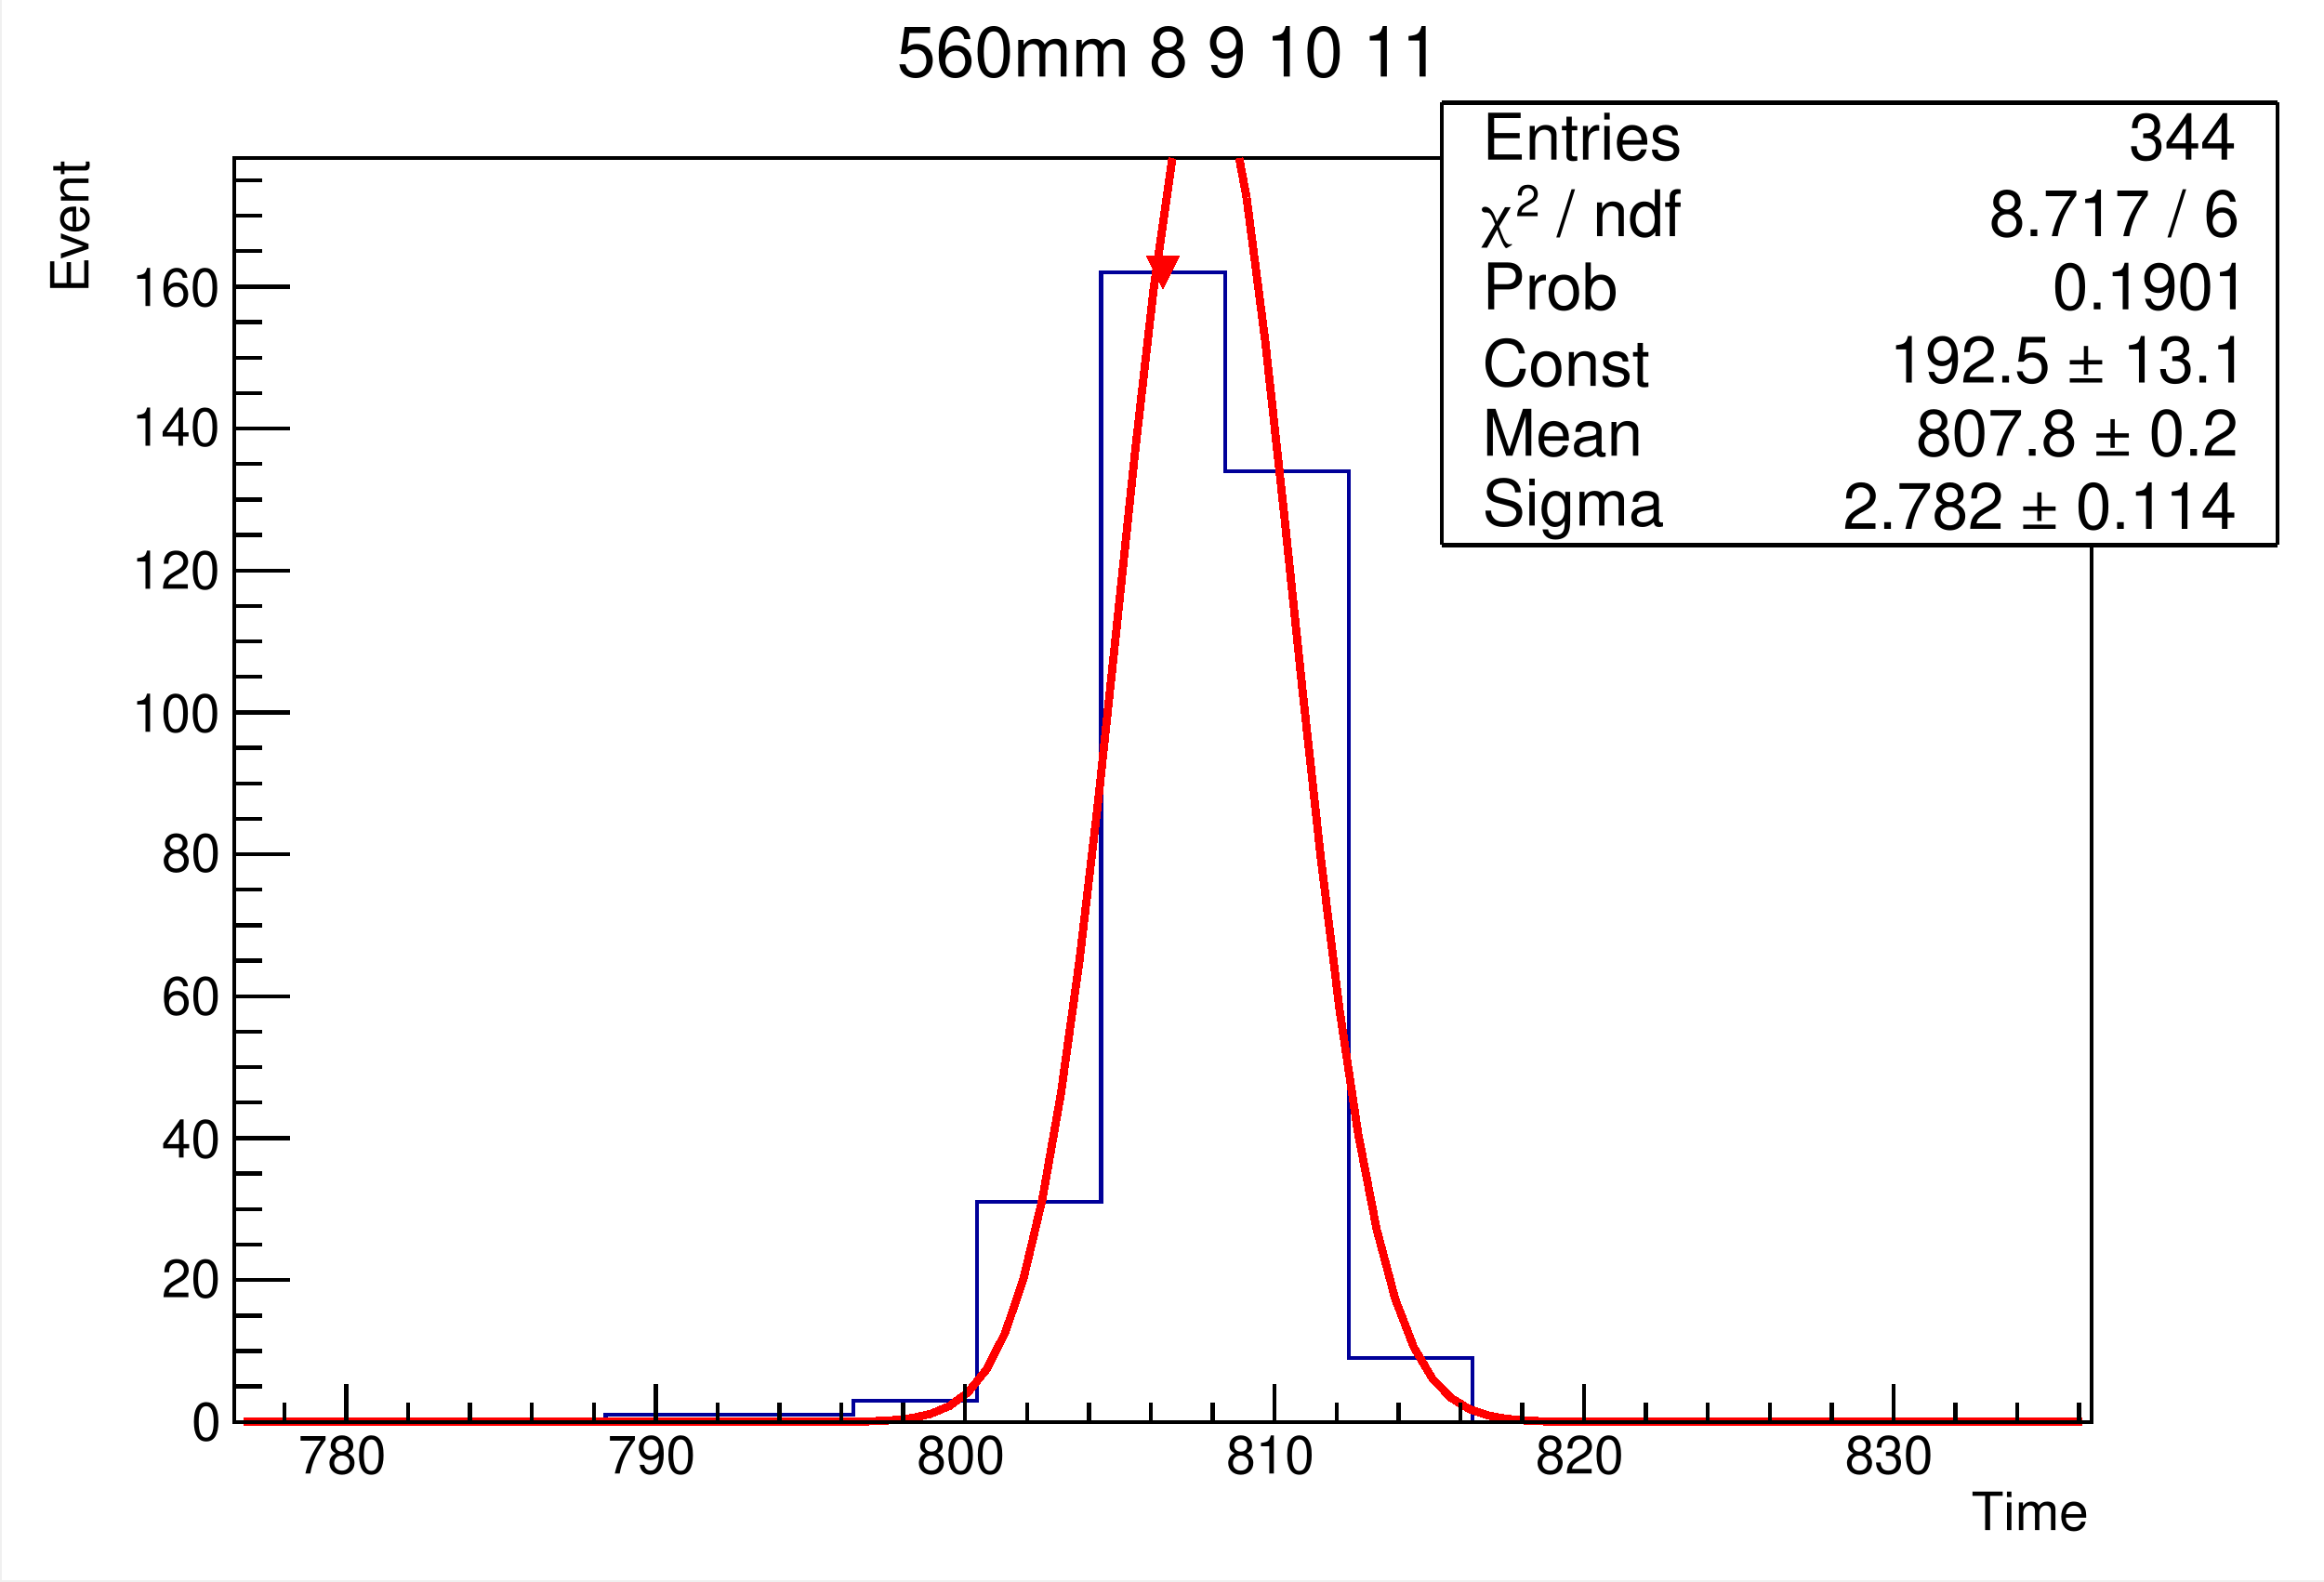
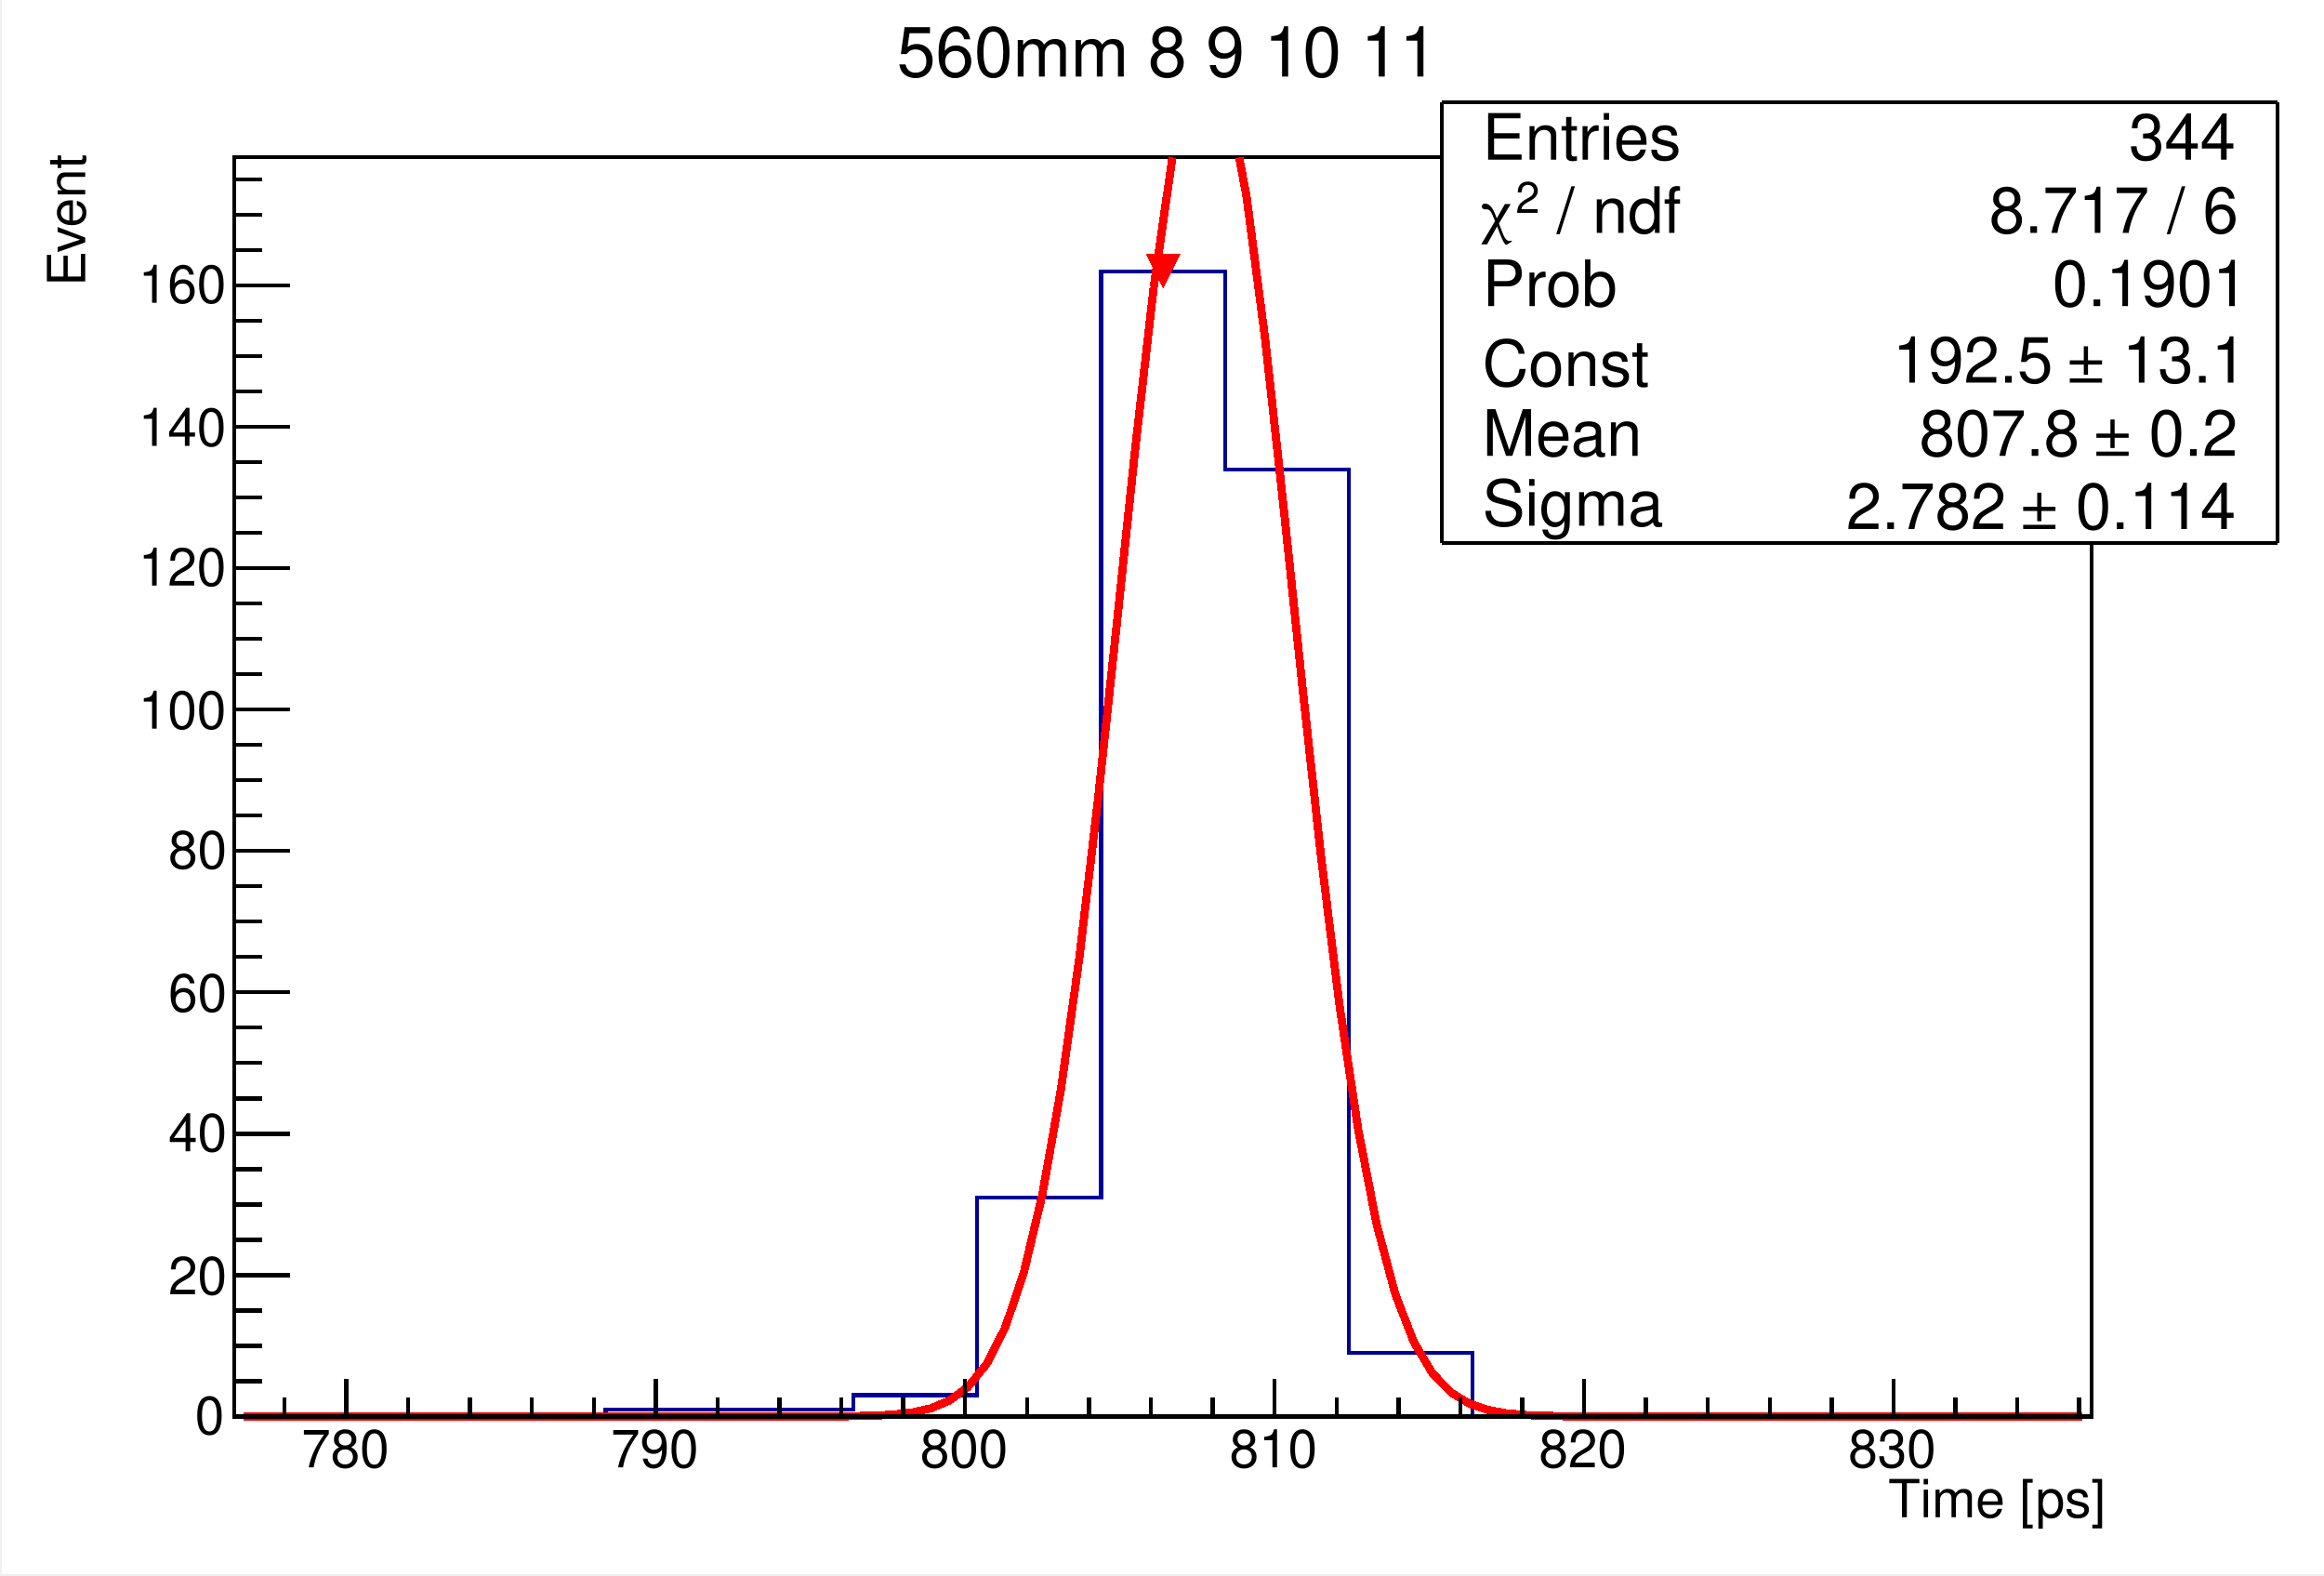
- <svg xmlns="http://www.w3.org/2000/svg" width="567.429" height="386.304" viewBox="0 0 567.429 386.304" shape-rendering="crispEdges">
+ <svg xmlns="http://www.w3.org/2000/svg" width="567.429" height="384.68" viewBox="0 0 567.429 384.68" shape-rendering="crispEdges">
  <defs>
</defs>
-   <rect x="0.5" y="0" width="566.929" height="385.804" fill="white" />
-   <rect x="57.193" y="38.58" width="453.543" height="308.643" fill="white" />
-   <rect x="57.193" y="38.58" width="453.543" height="308.643" fill="none" stroke="black" />
-   <rect x="57.193" y="38.58" width="453.543" height="308.643" fill="white" />
-   <rect x="57.193" y="38.58" width="453.543" height="308.643" fill="none" stroke="black" />
-   <path d="M57.193,347.224h 90.709v -1.733h 60.472v -3.465h 30.236v -48.513h 30.236v -226.974h 30.236v 48.513h 30.236v 216.578h 30.236v 15.594h 151.181" fill="none" stroke="#000099" />
+   <rect x="0.5" y="0" width="566.929" height="384.18" fill="white" />
+   <rect x="57.193" y="38.418" width="453.543" height="307.344" fill="white" />
+   <rect x="57.193" y="38.418" width="453.543" height="307.344" fill="none" stroke="black" />
+   <rect x="57.193" y="38.418" width="453.543" height="307.344" fill="white" />
+   <rect x="57.193" y="38.418" width="453.543" height="307.344" fill="none" stroke="black" />
+   <path d="M57.193,345.762h 90.709v -1.725h 60.472v -3.451h 30.236v -48.309h 30.236v -226.018h 30.236v 48.309h 30.236v 215.666h 30.236v 15.528h 151.181" fill="none" stroke="#000099" />
  <g fill="#ff0000">
-     <polygon points=" 279.741, 62.315 288.188, 62.315 283.965, 70.763" />
+     <polygon points=" 279.741, 62.035 288.188, 62.035 283.965, 70.482" />
  </g>
-   <path d="M59.461,347.224h 140.598l 4.535, -0.035l 4.535, -0.051l 4.535, -0.117l 4.535, -0.252l 4.535, -0.519l 4.535, -1.016l 4.535, -1.89l 4.535, -3.339l 4.535, -5.6l 4.535, -8.909l 4.535,  -13.424l 4.535, -19.13l 4.535, -25.727l 4.535, -32.554l 4.535, -38.593l 4.535, -42.59l 4.535, -43.29l 4.535, -39.768" fill="none" stroke="#ff0000" stroke-width="2" />
-   <path d="M281.697,70.419l 4.535, -31.732l 0.025, -0.107" fill="none" stroke="#ff0000" stroke-width="2" />
-   <path d="M302.555,38.58l 1.819, 9.696" fill="none" stroke="#ff0000" stroke-width="2" />
-   <path d="M304.374,48.276l 4.535, 34.946l 4.535, 41.469l 4.535, 43.49l 4.535, 41.545l 4.535, 36.709l 4.535, 30.27l 4.535, 23.424l 4.535, 17.074l 4.535, 11.755l 4.535, 7.658l 4.535, 4.727l 4.535, 2.769l 4.535,  1.54l 4.535, 0.814l 4.535, 0.409l 4.535, 0.195l 4.535, 0.089l 4.535, 0.064h 122.457" fill="none" stroke="#ff0000" stroke-width="2" />
-   <rect x="351.996" y="25.077" width="204.094" height="108.025" fill="white" />
-   <path d="M351.996,133.102h 204.094" fill="none" stroke="black" />
-   <path d="M556.091,133.102v -108.025" fill="none" stroke="black" />
-   <path d="M556.091,25.077h -204.094" fill="none" stroke="black" />
-   <path d="M351.996,25.077v 108.025" fill="none" stroke="black" />
-   <text xml:space="preserve" x="361.938" y="38.986" fill="black" font-size="15.696" font-family="Helvetica">Entries </text>
-   <text xml:space="preserve" x="515.447" y="38.986" fill="black" font-size="15.696" font-family="Helvetica"> 344</text>
-   <text xml:space="preserve" x="375.745" y="57.668" fill="black" font-size="15.696" font-family="Helvetica"> / ndf </text>
-   <text xml:space="preserve" x="370.06" y="52.794" fill="black" font-size="10.631" font-family="Helvetica">2</text>
-   <text xml:space="preserve" x="361.938" y="57.668" fill="black" font-size="15.696" font-family="Times">χ</text>
-   <text xml:space="preserve" x="481.334" y="57.668" fill="black" font-size="15.696" font-family="Helvetica"> 8.717 / 6</text>
-   <text xml:space="preserve" x="361.938" y="75.536" fill="black" font-size="15.696" font-family="Helvetica">Prob  </text>
-   <text xml:space="preserve" x="496.766" y="75.536" fill="black" font-size="15.696" font-family="Helvetica"> 0.1901</text>
-   <text xml:space="preserve" x="361.938" y="94.218" fill="black" font-size="15.696" font-family="Helvetica">Const    </text>
-   <text xml:space="preserve" x="513.823" y="93.405" fill="black" font-size="15.696" font-family="Helvetica"> 13.1</text>
-   <text xml:space="preserve" x="504.888" y="93.405" fill="black" font-size="15.696" font-family="Times">±</text>
-   <text xml:space="preserve" x="456.967" y="93.405" fill="black" font-size="15.696" font-family="Helvetica"> 192.5 </text>
-   <text xml:space="preserve" x="361.938" y="111.274" fill="black" font-size="15.696" font-family="Helvetica">Mean     </text>
-   <text xml:space="preserve" x="520.32" y="111.274" fill="black" font-size="15.696" font-family="Helvetica"> 0.2</text>
-   <text xml:space="preserve" x="511.386" y="111.274" fill="black" font-size="15.696" font-family="Times">±</text>
-   <text xml:space="preserve" x="463.465" y="111.274" fill="black" font-size="15.696" font-family="Helvetica"> 807.8 </text>
-   <text xml:space="preserve" x="361.938" y="128.331" fill="black" font-size="15.696" font-family="Helvetica">Sigma    </text>
-   <text xml:space="preserve" x="502.452" y="129.143" fill="black" font-size="15.696" font-family="Helvetica"> 0.114</text>
-   <text xml:space="preserve" x="493.517" y="129.143" fill="black" font-size="15.696" font-family="Times">±</text>
-   <text xml:space="preserve" x="445.596" y="129.143" fill="black" font-size="15.696" font-family="Helvetica"> 2.782 </text>
-   <path d="M57.193,347.224h 453.543" fill="none" stroke="black" />
-   <path d="M84.552,337.964v 9.259" fill="none" stroke="black" />
-   <path d="M99.662,342.594v 4.63" fill="none" stroke="black" />
-   <path d="M114.773,342.594v 4.63" fill="none" stroke="black" />
-   <path d="M129.884,342.594v 4.63" fill="none" stroke="black" />
-   <path d="M144.995,342.594v 4.63" fill="none" stroke="black" />
-   <path d="M160.105,337.964v 9.259" fill="none" stroke="black" />
-   <path d="M175.216,342.594v 4.63" fill="none" stroke="black" />
-   <path d="M190.327,342.594v 4.63" fill="none" stroke="black" />
-   <path d="M205.437,342.594v 4.63" fill="none" stroke="black" />
-   <path d="M220.548,342.594v 4.63" fill="none" stroke="black" />
-   <path d="M235.659,337.964v 9.259" fill="none" stroke="black" />
-   <path d="M250.77,342.594v 4.63" fill="none" stroke="black" />
-   <path d="M265.88,342.594v 4.63" fill="none" stroke="black" />
-   <path d="M280.991,342.594v 4.63" fill="none" stroke="black" />
-   <path d="M296.102,342.594v 4.63" fill="none" stroke="black" />
-   <path d="M311.213,337.964v 9.259" fill="none" stroke="black" />
-   <path d="M326.323,342.594v 4.63" fill="none" stroke="black" />
-   <path d="M341.434,342.594v 4.63" fill="none" stroke="black" />
-   <path d="M356.545,342.594v 4.63" fill="none" stroke="black" />
-   <path d="M371.656,342.594v 4.63" fill="none" stroke="black" />
-   <path d="M386.766,337.964v 9.259" fill="none" stroke="black" />
-   <path d="M401.877,342.594v 4.63" fill="none" stroke="black" />
-   <path d="M416.988,342.594v 4.63" fill="none" stroke="black" />
-   <path d="M432.098,342.594v 4.63" fill="none" stroke="black" />
-   <path d="M447.209,342.594v 4.63" fill="none" stroke="black" />
-   <path d="M462.32,337.964v 9.259" fill="none" stroke="black" />
-   <path d="M84.552,337.964v 9.259" fill="none" stroke="black" />
-   <path d="M69.441,342.594v 4.63" fill="none" stroke="black" />
-   <path d="M462.32,337.964v 9.259" fill="none" stroke="black" />
-   <path d="M477.431,342.594v 4.63" fill="none" stroke="black" />
-   <path d="M492.541,342.594v 4.63" fill="none" stroke="black" />
-   <path d="M507.652,342.594v 4.63" fill="none" stroke="black" />
-   <text xml:space="preserve" x="72.787" y="359.813" fill="black" font-size="12.888" font-family="Helvetica">780</text>
-   <text xml:space="preserve" x="148.324" y="359.813" fill="black" font-size="12.888" font-family="Helvetica">790</text>
-   <text xml:space="preserve" x="223.86" y="359.813" fill="black" font-size="12.888" font-family="Helvetica">800</text>
-   <text xml:space="preserve" x="299.397" y="359.813" fill="black" font-size="12.888" font-family="Helvetica">810</text>
-   <text xml:space="preserve" x="374.933" y="359.813" fill="black" font-size="12.888" font-family="Helvetica">820</text>
-   <text xml:space="preserve" x="450.47" y="359.813" fill="black" font-size="12.888" font-family="Helvetica">830</text>
-   <text xml:space="preserve" x="481.334" y="373.621" fill="black" font-size="12.888" font-family="Helvetica">Time</text>
-   <path d="M57.193,347.224v -308.643" fill="none" stroke="black" />
-   <path d="M70.799,347.224h -13.606" fill="none" stroke="black" />
-   <path d="M63.996,338.561h -6.803" fill="none" stroke="black" />
-   <path d="M63.996,329.898h -6.803" fill="none" stroke="black" />
-   <path d="M63.996,321.234h -6.803" fill="none" stroke="black" />
-   <path d="M70.799,312.571h -13.606" fill="none" stroke="black" />
-   <path d="M63.996,303.908h -6.803" fill="none" stroke="black" />
-   <path d="M63.996,295.245h -6.803" fill="none" stroke="black" />
-   <path d="M63.996,286.582h -6.803" fill="none" stroke="black" />
-   <path d="M70.799,277.919h -13.606" fill="none" stroke="black" />
-   <path d="M63.996,269.256h -6.803" fill="none" stroke="black" />
-   <path d="M63.996,260.593h -6.803" fill="none" stroke="black" />
-   <path d="M63.996,251.93h -6.803" fill="none" stroke="black" />
-   <path d="M70.799,243.266h -13.606" fill="none" stroke="black" />
-   <path d="M63.996,234.603h -6.803" fill="none" stroke="black" />
-   <path d="M63.996,225.94h -6.803" fill="none" stroke="black" />
-   <path d="M63.996,217.277h -6.803" fill="none" stroke="black" />
-   <path d="M70.799,208.614h -13.606" fill="none" stroke="black" />
-   <path d="M63.996,199.951h -6.803" fill="none" stroke="black" />
-   <path d="M63.996,191.288h -6.803" fill="none" stroke="black" />
-   <path d="M63.996,182.625h -6.803" fill="none" stroke="black" />
-   <path d="M70.799,173.962h -13.606" fill="none" stroke="black" />
-   <path d="M63.996,165.298h -6.803" fill="none" stroke="black" />
-   <path d="M63.996,156.635h -6.803" fill="none" stroke="black" />
-   <path d="M63.996,147.972h -6.803" fill="none" stroke="black" />
-   <path d="M70.799,139.309h -13.606" fill="none" stroke="black" />
-   <path d="M63.996,130.646h -6.803" fill="none" stroke="black" />
-   <path d="M63.996,121.983h -6.803" fill="none" stroke="black" />
-   <path d="M63.996,113.32h -6.803" fill="none" stroke="black" />
-   <path d="M70.799,104.657h -13.606" fill="none" stroke="black" />
-   <path d="M63.996,95.993h -6.803" fill="none" stroke="black" />
-   <path d="M63.996,87.33h -6.803" fill="none" stroke="black" />
-   <path d="M63.996,78.667h -6.803" fill="none" stroke="black" />
-   <path d="M70.799,70.004h -13.606" fill="none" stroke="black" />
-   <path d="M70.799,70.004h -13.606" fill="none" stroke="black" />
-   <path d="M63.996,61.341h -6.803" fill="none" stroke="black" />
-   <path d="M63.996,52.678h -6.803" fill="none" stroke="black" />
-   <path d="M63.996,44.015h -6.803" fill="none" stroke="black" />
-   <text xml:space="preserve" x="46.797" y="351.691" fill="black" font-size="12.888" font-family="Helvetica">0</text>
-   <text xml:space="preserve" x="39.486" y="316.766" fill="black" font-size="12.888" font-family="Helvetica">20</text>
-   <text xml:space="preserve" x="39.486" y="282.652" fill="black" font-size="12.888" font-family="Helvetica">40</text>
-   <text xml:space="preserve" x="39.486" y="247.727" fill="black" font-size="12.888" font-family="Helvetica">60</text>
-   <text xml:space="preserve" x="39.486" y="212.801" fill="black" font-size="12.888" font-family="Helvetica">80</text>
-   <text xml:space="preserve" x="32.177" y="178.688" fill="black" font-size="12.888" font-family="Helvetica">100</text>
-   <text xml:space="preserve" x="32.177" y="143.763" fill="black" font-size="12.888" font-family="Helvetica">120</text>
-   <text xml:space="preserve" x="32.177" y="108.837" fill="black" font-size="12.888" font-family="Helvetica">140</text>
-   <text xml:space="preserve" x="32.177" y="74.724" fill="black" font-size="12.888" font-family="Helvetica">160</text>
-   <g transform="rotate(-90,21.6177,71.4753)">
-     <text xml:space="preserve" x="21.618" y="71.475" fill="black" font-size="12.888" font-family="Helvetica">Event</text>
+   <path d="M59.461,345.762h 140.598l 4.535, -0.035l 4.535, -0.051l 4.535, -0.116l 4.535, -0.251l 4.535, -0.517l 4.535, -1.012l 4.535, -1.882l 4.535, -3.325l 4.535, -5.577l 4.535, -8.871l 4.535, -13.368l  4.535, -19.05l 4.535, -25.619l 4.535, -32.417l 4.535, -38.431l 4.535, -42.41l 4.535, -43.108l 4.535, -39.6" fill="none" stroke="#ff0000" stroke-width="2" />
+   <path d="M281.697,70.123l 4.535, -31.598l 0.025, -0.107" fill="none" stroke="#ff0000" stroke-width="2" />
+   <path d="M302.555,38.418l 1.819, 9.655" fill="none" stroke="#ff0000" stroke-width="2" />
+   <path d="M304.374,48.073l 4.535, 34.799l 4.535, 41.294l 4.535, 43.307l 4.535, 41.37l 4.535, 36.555l 4.535, 30.143l 4.535, 23.325l 4.535, 17.002l 4.535, 11.705l 4.535, 7.625l 4.535, 4.708l 4.535, 2.757l 4.535,  1.533l 4.535, 0.81l 4.535, 0.407l 4.535, 0.195l 4.535, 0.089l 4.535, 0.064h 122.457" fill="none" stroke="#ff0000" stroke-width="2" />
+   <rect x="351.996" y="24.972" width="204.094" height="107.57" fill="white" />
+   <path d="M351.996,132.542h 204.094" fill="none" stroke="black" />
+   <path d="M556.091,132.542v -107.57" fill="none" stroke="black" />
+   <path d="M556.091,24.972h -204.094" fill="none" stroke="black" />
+   <path d="M351.996,24.972v 107.57" fill="none" stroke="black" />
+   <text xml:space="preserve" x="361.938" y="38.986" fill="black" font-size="15.632" font-family="Helvetica">Entries </text>
+   <text xml:space="preserve" x="515.447" y="38.986" fill="black" font-size="15.632" font-family="Helvetica"> 344</text>
+   <text xml:space="preserve" x="375.745" y="56.855" fill="black" font-size="15.632" font-family="Helvetica"> / ndf </text>
+   <text xml:space="preserve" x="370.06" y="51.982" fill="black" font-size="10.588" font-family="Helvetica">2</text>
+   <text xml:space="preserve" x="361.938" y="56.855" fill="black" font-size="15.632" font-family="Times">χ</text>
+   <text xml:space="preserve" x="481.334" y="56.855" fill="black" font-size="15.632" font-family="Helvetica"> 8.717 / 6</text>
+   <text xml:space="preserve" x="361.938" y="74.724" fill="black" font-size="15.632" font-family="Helvetica">Prob  </text>
+   <text xml:space="preserve" x="496.766" y="74.724" fill="black" font-size="15.632" font-family="Helvetica"> 0.1901</text>
+   <text xml:space="preserve" x="361.938" y="94.218" fill="black" font-size="15.632" font-family="Helvetica">Const    </text>
+   <text xml:space="preserve" x="513.823" y="93.405" fill="black" font-size="15.632" font-family="Helvetica"> 13.1</text>
+   <text xml:space="preserve" x="504.888" y="93.405" fill="black" font-size="15.632" font-family="Times">±</text>
+   <text xml:space="preserve" x="457.78" y="93.405" fill="black" font-size="15.632" font-family="Helvetica"> 192.5 </text>
+   <text xml:space="preserve" x="361.938" y="111.274" fill="black" font-size="15.632" font-family="Helvetica">Mean     </text>
+   <text xml:space="preserve" x="520.32" y="111.274" fill="black" font-size="15.632" font-family="Helvetica"> 0.2</text>
+   <text xml:space="preserve" x="511.386" y="111.274" fill="black" font-size="15.632" font-family="Times">±</text>
+   <text xml:space="preserve" x="464.277" y="111.274" fill="black" font-size="15.632" font-family="Helvetica"> 807.8 </text>
+   <text xml:space="preserve" x="361.938" y="128.331" fill="black" font-size="15.632" font-family="Helvetica">Sigma    </text>
+   <text xml:space="preserve" x="502.452" y="129.143" fill="black" font-size="15.632" font-family="Helvetica"> 0.114</text>
+   <text xml:space="preserve" x="493.517" y="129.143" fill="black" font-size="15.632" font-family="Times">±</text>
+   <text xml:space="preserve" x="446.408" y="129.143" fill="black" font-size="15.632" font-family="Helvetica"> 2.782 </text>
+   <path d="M57.193,345.762h 453.543" fill="none" stroke="black" />
+   <path d="M84.552,336.541v 9.22" fill="none" stroke="black" />
+   <path d="M99.662,341.152v 4.61" fill="none" stroke="black" />
+   <path d="M114.773,341.152v 4.61" fill="none" stroke="black" />
+   <path d="M129.884,341.152v 4.61" fill="none" stroke="black" />
+   <path d="M144.995,341.152v 4.61" fill="none" stroke="black" />
+   <path d="M160.105,336.541v 9.22" fill="none" stroke="black" />
+   <path d="M175.216,341.152v 4.61" fill="none" stroke="black" />
+   <path d="M190.327,341.152v 4.61" fill="none" stroke="black" />
+   <path d="M205.437,341.152v 4.61" fill="none" stroke="black" />
+   <path d="M220.548,341.152v 4.61" fill="none" stroke="black" />
+   <path d="M235.659,336.541v 9.22" fill="none" stroke="black" />
+   <path d="M250.77,341.152v 4.61" fill="none" stroke="black" />
+   <path d="M265.88,341.152v 4.61" fill="none" stroke="black" />
+   <path d="M280.991,341.152v 4.61" fill="none" stroke="black" />
+   <path d="M296.102,341.152v 4.61" fill="none" stroke="black" />
+   <path d="M311.213,336.541v 9.22" fill="none" stroke="black" />
+   <path d="M326.323,341.152v 4.61" fill="none" stroke="black" />
+   <path d="M341.434,341.152v 4.61" fill="none" stroke="black" />
+   <path d="M356.545,341.152v 4.61" fill="none" stroke="black" />
+   <path d="M371.656,341.152v 4.61" fill="none" stroke="black" />
+   <path d="M386.766,336.541v 9.22" fill="none" stroke="black" />
+   <path d="M401.877,341.152v 4.61" fill="none" stroke="black" />
+   <path d="M416.988,341.152v 4.61" fill="none" stroke="black" />
+   <path d="M432.098,341.152v 4.61" fill="none" stroke="black" />
+   <path d="M447.209,341.152v 4.61" fill="none" stroke="black" />
+   <path d="M462.32,336.541v 9.22" fill="none" stroke="black" />
+   <path d="M84.552,336.541v 9.22" fill="none" stroke="black" />
+   <path d="M69.441,341.152v 4.61" fill="none" stroke="black" />
+   <path d="M462.32,336.541v 9.22" fill="none" stroke="black" />
+   <path d="M477.431,341.152v 4.61" fill="none" stroke="black" />
+   <path d="M492.541,341.152v 4.61" fill="none" stroke="black" />
+   <path d="M507.652,341.152v 4.61" fill="none" stroke="black" />
+   <text xml:space="preserve" x="73.6" y="358.189" fill="black" font-size="12.836" font-family="Helvetica">780</text>
+   <text xml:space="preserve" x="149.136" y="358.189" fill="black" font-size="12.836" font-family="Helvetica">790</text>
+   <text xml:space="preserve" x="224.673" y="358.189" fill="black" font-size="12.836" font-family="Helvetica">800</text>
+   <text xml:space="preserve" x="300.209" y="358.189" fill="black" font-size="12.836" font-family="Helvetica">810</text>
+   <text xml:space="preserve" x="375.745" y="358.189" fill="black" font-size="12.836" font-family="Helvetica">820</text>
+   <text xml:space="preserve" x="451.282" y="358.189" fill="black" font-size="12.836" font-family="Helvetica">830</text>
+   <text xml:space="preserve" x="461.028" y="370.372" fill="black" font-size="12.836" font-family="Helvetica">Time [ps]</text>
+   <path d="M57.193,345.762v -307.344" fill="none" stroke="black" />
+   <path d="M70.799,345.762h -13.606" fill="none" stroke="black" />
+   <path d="M63.996,337.135h -6.803" fill="none" stroke="black" />
+   <path d="M63.996,328.509h -6.803" fill="none" stroke="black" />
+   <path d="M63.996,319.882h -6.803" fill="none" stroke="black" />
+   <path d="M70.799,311.255h -13.606" fill="none" stroke="black" />
+   <path d="M63.996,302.629h -6.803" fill="none" stroke="black" />
+   <path d="M63.996,294.002h -6.803" fill="none" stroke="black" />
+   <path d="M63.996,285.375h -6.803" fill="none" stroke="black" />
+   <path d="M70.799,276.749h -13.606" fill="none" stroke="black" />
+   <path d="M63.996,268.122h -6.803" fill="none" stroke="black" />
+   <path d="M63.996,259.495h -6.803" fill="none" stroke="black" />
+   <path d="M63.996,250.869h -6.803" fill="none" stroke="black" />
+   <path d="M70.799,242.242h -13.606" fill="none" stroke="black" />
+   <path d="M63.996,233.616h -6.803" fill="none" stroke="black" />
+   <path d="M63.996,224.989h -6.803" fill="none" stroke="black" />
+   <path d="M63.996,216.362h -6.803" fill="none" stroke="black" />
+   <path d="M70.799,207.736h -13.606" fill="none" stroke="black" />
+   <path d="M63.996,199.109h -6.803" fill="none" stroke="black" />
+   <path d="M63.996,190.482h -6.803" fill="none" stroke="black" />
+   <path d="M63.996,181.856h -6.803" fill="none" stroke="black" />
+   <path d="M70.799,173.229h -13.606" fill="none" stroke="black" />
+   <path d="M63.996,164.602h -6.803" fill="none" stroke="black" />
+   <path d="M63.996,155.976h -6.803" fill="none" stroke="black" />
+   <path d="M63.996,147.349h -6.803" fill="none" stroke="black" />
+   <path d="M70.799,138.723h -13.606" fill="none" stroke="black" />
+   <path d="M63.996,130.096h -6.803" fill="none" stroke="black" />
+   <path d="M63.996,121.469h -6.803" fill="none" stroke="black" />
+   <path d="M63.996,112.843h -6.803" fill="none" stroke="black" />
+   <path d="M70.799,104.216h -13.606" fill="none" stroke="black" />
+   <path d="M63.996,95.589h -6.803" fill="none" stroke="black" />
+   <path d="M63.996,86.963h -6.803" fill="none" stroke="black" />
+   <path d="M63.996,78.336h -6.803" fill="none" stroke="black" />
+   <path d="M70.799,69.709h -13.606" fill="none" stroke="black" />
+   <path d="M70.799,69.709h -13.606" fill="none" stroke="black" />
+   <path d="M63.996,61.083h -6.803" fill="none" stroke="black" />
+   <path d="M63.996,52.456h -6.803" fill="none" stroke="black" />
+   <path d="M63.996,43.83h -6.803" fill="none" stroke="black" />
+   <text xml:space="preserve" x="47.609" y="350.067" fill="black" font-size="12.836" font-family="Helvetica">0</text>
+   <text xml:space="preserve" x="41.111" y="315.953" fill="black" font-size="12.836" font-family="Helvetica">20</text>
+   <text xml:space="preserve" x="41.111" y="281.028" fill="black" font-size="12.836" font-family="Helvetica">40</text>
+   <text xml:space="preserve" x="41.111" y="246.915" fill="black" font-size="12.836" font-family="Helvetica">60</text>
+   <text xml:space="preserve" x="41.111" y="211.989" fill="black" font-size="12.836" font-family="Helvetica">80</text>
+   <text xml:space="preserve" x="33.801" y="177.876" fill="black" font-size="12.836" font-family="Helvetica">100</text>
+   <text xml:space="preserve" x="33.801" y="142.951" fill="black" font-size="12.836" font-family="Helvetica">120</text>
+   <text xml:space="preserve" x="33.801" y="108.837" fill="black" font-size="12.836" font-family="Helvetica">140</text>
+   <text xml:space="preserve" x="33.801" y="73.912" fill="black" font-size="12.836" font-family="Helvetica">160</text>
+   <g transform="rotate(-90,20.8055,69.8509)">
+     <text xml:space="preserve" x="20.805" y="69.851" fill="black" font-size="12.836" font-family="Helvetica">Event</text>
  </g>
-   <rect x="351.996" y="25.077" width="204.094" height="108.025" fill="white" />
-   <path d="M351.996,133.102h 204.094" fill="none" stroke="black" />
-   <path d="M556.091,133.102v -108.025" fill="none" stroke="black" />
-   <path d="M556.091,25.077h -204.094" fill="none" stroke="black" />
-   <path d="M351.996,25.077v 108.025" fill="none" stroke="black" />
-   <text xml:space="preserve" x="361.938" y="38.986" fill="black" font-size="15.696" font-family="Helvetica">Entries </text>
-   <text xml:space="preserve" x="515.447" y="38.986" fill="black" font-size="15.696" font-family="Helvetica"> 344</text>
-   <text xml:space="preserve" x="375.745" y="57.668" fill="black" font-size="15.696" font-family="Helvetica"> / ndf </text>
-   <text xml:space="preserve" x="370.06" y="52.794" fill="black" font-size="10.631" font-family="Helvetica">2</text>
-   <text xml:space="preserve" x="361.938" y="57.668" fill="black" font-size="15.696" font-family="Times">χ</text>
-   <text xml:space="preserve" x="481.334" y="57.668" fill="black" font-size="15.696" font-family="Helvetica"> 8.717 / 6</text>
-   <text xml:space="preserve" x="361.938" y="75.536" fill="black" font-size="15.696" font-family="Helvetica">Prob  </text>
-   <text xml:space="preserve" x="496.766" y="75.536" fill="black" font-size="15.696" font-family="Helvetica"> 0.1901</text>
-   <text xml:space="preserve" x="361.938" y="94.218" fill="black" font-size="15.696" font-family="Helvetica">Const    </text>
-   <text xml:space="preserve" x="513.823" y="93.405" fill="black" font-size="15.696" font-family="Helvetica"> 13.1</text>
-   <text xml:space="preserve" x="504.888" y="93.405" fill="black" font-size="15.696" font-family="Times">±</text>
-   <text xml:space="preserve" x="456.967" y="93.405" fill="black" font-size="15.696" font-family="Helvetica"> 192.5 </text>
-   <text xml:space="preserve" x="361.938" y="111.274" fill="black" font-size="15.696" font-family="Helvetica">Mean     </text>
-   <text xml:space="preserve" x="520.32" y="111.274" fill="black" font-size="15.696" font-family="Helvetica"> 0.2</text>
-   <text xml:space="preserve" x="511.386" y="111.274" fill="black" font-size="15.696" font-family="Times">±</text>
-   <text xml:space="preserve" x="463.465" y="111.274" fill="black" font-size="15.696" font-family="Helvetica"> 807.8 </text>
-   <text xml:space="preserve" x="361.938" y="128.331" fill="black" font-size="15.696" font-family="Helvetica">Sigma    </text>
-   <text xml:space="preserve" x="502.452" y="129.143" fill="black" font-size="15.696" font-family="Helvetica"> 0.114</text>
-   <text xml:space="preserve" x="493.517" y="129.143" fill="black" font-size="15.696" font-family="Times">±</text>
-   <text xml:space="preserve" x="445.596" y="129.143" fill="black" font-size="15.696" font-family="Helvetica"> 2.782 </text>
-   <text xml:space="preserve" x="218.987" y="18.681" fill="black" font-size="17.047" font-family="Helvetica">560mm 8 9 10 11</text>
+   <rect x="351.996" y="24.972" width="204.094" height="107.57" fill="white" />
+   <path d="M351.996,132.542h 204.094" fill="none" stroke="black" />
+   <path d="M556.091,132.542v -107.57" fill="none" stroke="black" />
+   <path d="M556.091,24.972h -204.094" fill="none" stroke="black" />
+   <path d="M351.996,24.972v 107.57" fill="none" stroke="black" />
+   <text xml:space="preserve" x="361.938" y="38.986" fill="black" font-size="15.632" font-family="Helvetica">Entries </text>
+   <text xml:space="preserve" x="515.447" y="38.986" fill="black" font-size="15.632" font-family="Helvetica"> 344</text>
+   <text xml:space="preserve" x="375.745" y="56.855" fill="black" font-size="15.632" font-family="Helvetica"> / ndf </text>
+   <text xml:space="preserve" x="370.06" y="51.982" fill="black" font-size="10.588" font-family="Helvetica">2</text>
+   <text xml:space="preserve" x="361.938" y="56.855" fill="black" font-size="15.632" font-family="Times">χ</text>
+   <text xml:space="preserve" x="481.334" y="56.855" fill="black" font-size="15.632" font-family="Helvetica"> 8.717 / 6</text>
+   <text xml:space="preserve" x="361.938" y="74.724" fill="black" font-size="15.632" font-family="Helvetica">Prob  </text>
+   <text xml:space="preserve" x="496.766" y="74.724" fill="black" font-size="15.632" font-family="Helvetica"> 0.1901</text>
+   <text xml:space="preserve" x="361.938" y="94.218" fill="black" font-size="15.632" font-family="Helvetica">Const    </text>
+   <text xml:space="preserve" x="513.823" y="93.405" fill="black" font-size="15.632" font-family="Helvetica"> 13.1</text>
+   <text xml:space="preserve" x="504.888" y="93.405" fill="black" font-size="15.632" font-family="Times">±</text>
+   <text xml:space="preserve" x="457.78" y="93.405" fill="black" font-size="15.632" font-family="Helvetica"> 192.5 </text>
+   <text xml:space="preserve" x="361.938" y="111.274" fill="black" font-size="15.632" font-family="Helvetica">Mean     </text>
+   <text xml:space="preserve" x="520.32" y="111.274" fill="black" font-size="15.632" font-family="Helvetica"> 0.2</text>
+   <text xml:space="preserve" x="511.386" y="111.274" fill="black" font-size="15.632" font-family="Times">±</text>
+   <text xml:space="preserve" x="464.277" y="111.274" fill="black" font-size="15.632" font-family="Helvetica"> 807.8 </text>
+   <text xml:space="preserve" x="361.938" y="128.331" fill="black" font-size="15.632" font-family="Helvetica">Sigma    </text>
+   <text xml:space="preserve" x="502.452" y="129.143" fill="black" font-size="15.632" font-family="Helvetica"> 0.114</text>
+   <text xml:space="preserve" x="493.517" y="129.143" fill="black" font-size="15.632" font-family="Times">±</text>
+   <text xml:space="preserve" x="446.408" y="129.143" fill="black" font-size="15.632" font-family="Helvetica"> 2.782 </text>
+   <text xml:space="preserve" x="218.987" y="18.681" fill="black" font-size="16.977" font-family="Helvetica">560mm 8 9 10 11</text>
</svg>
